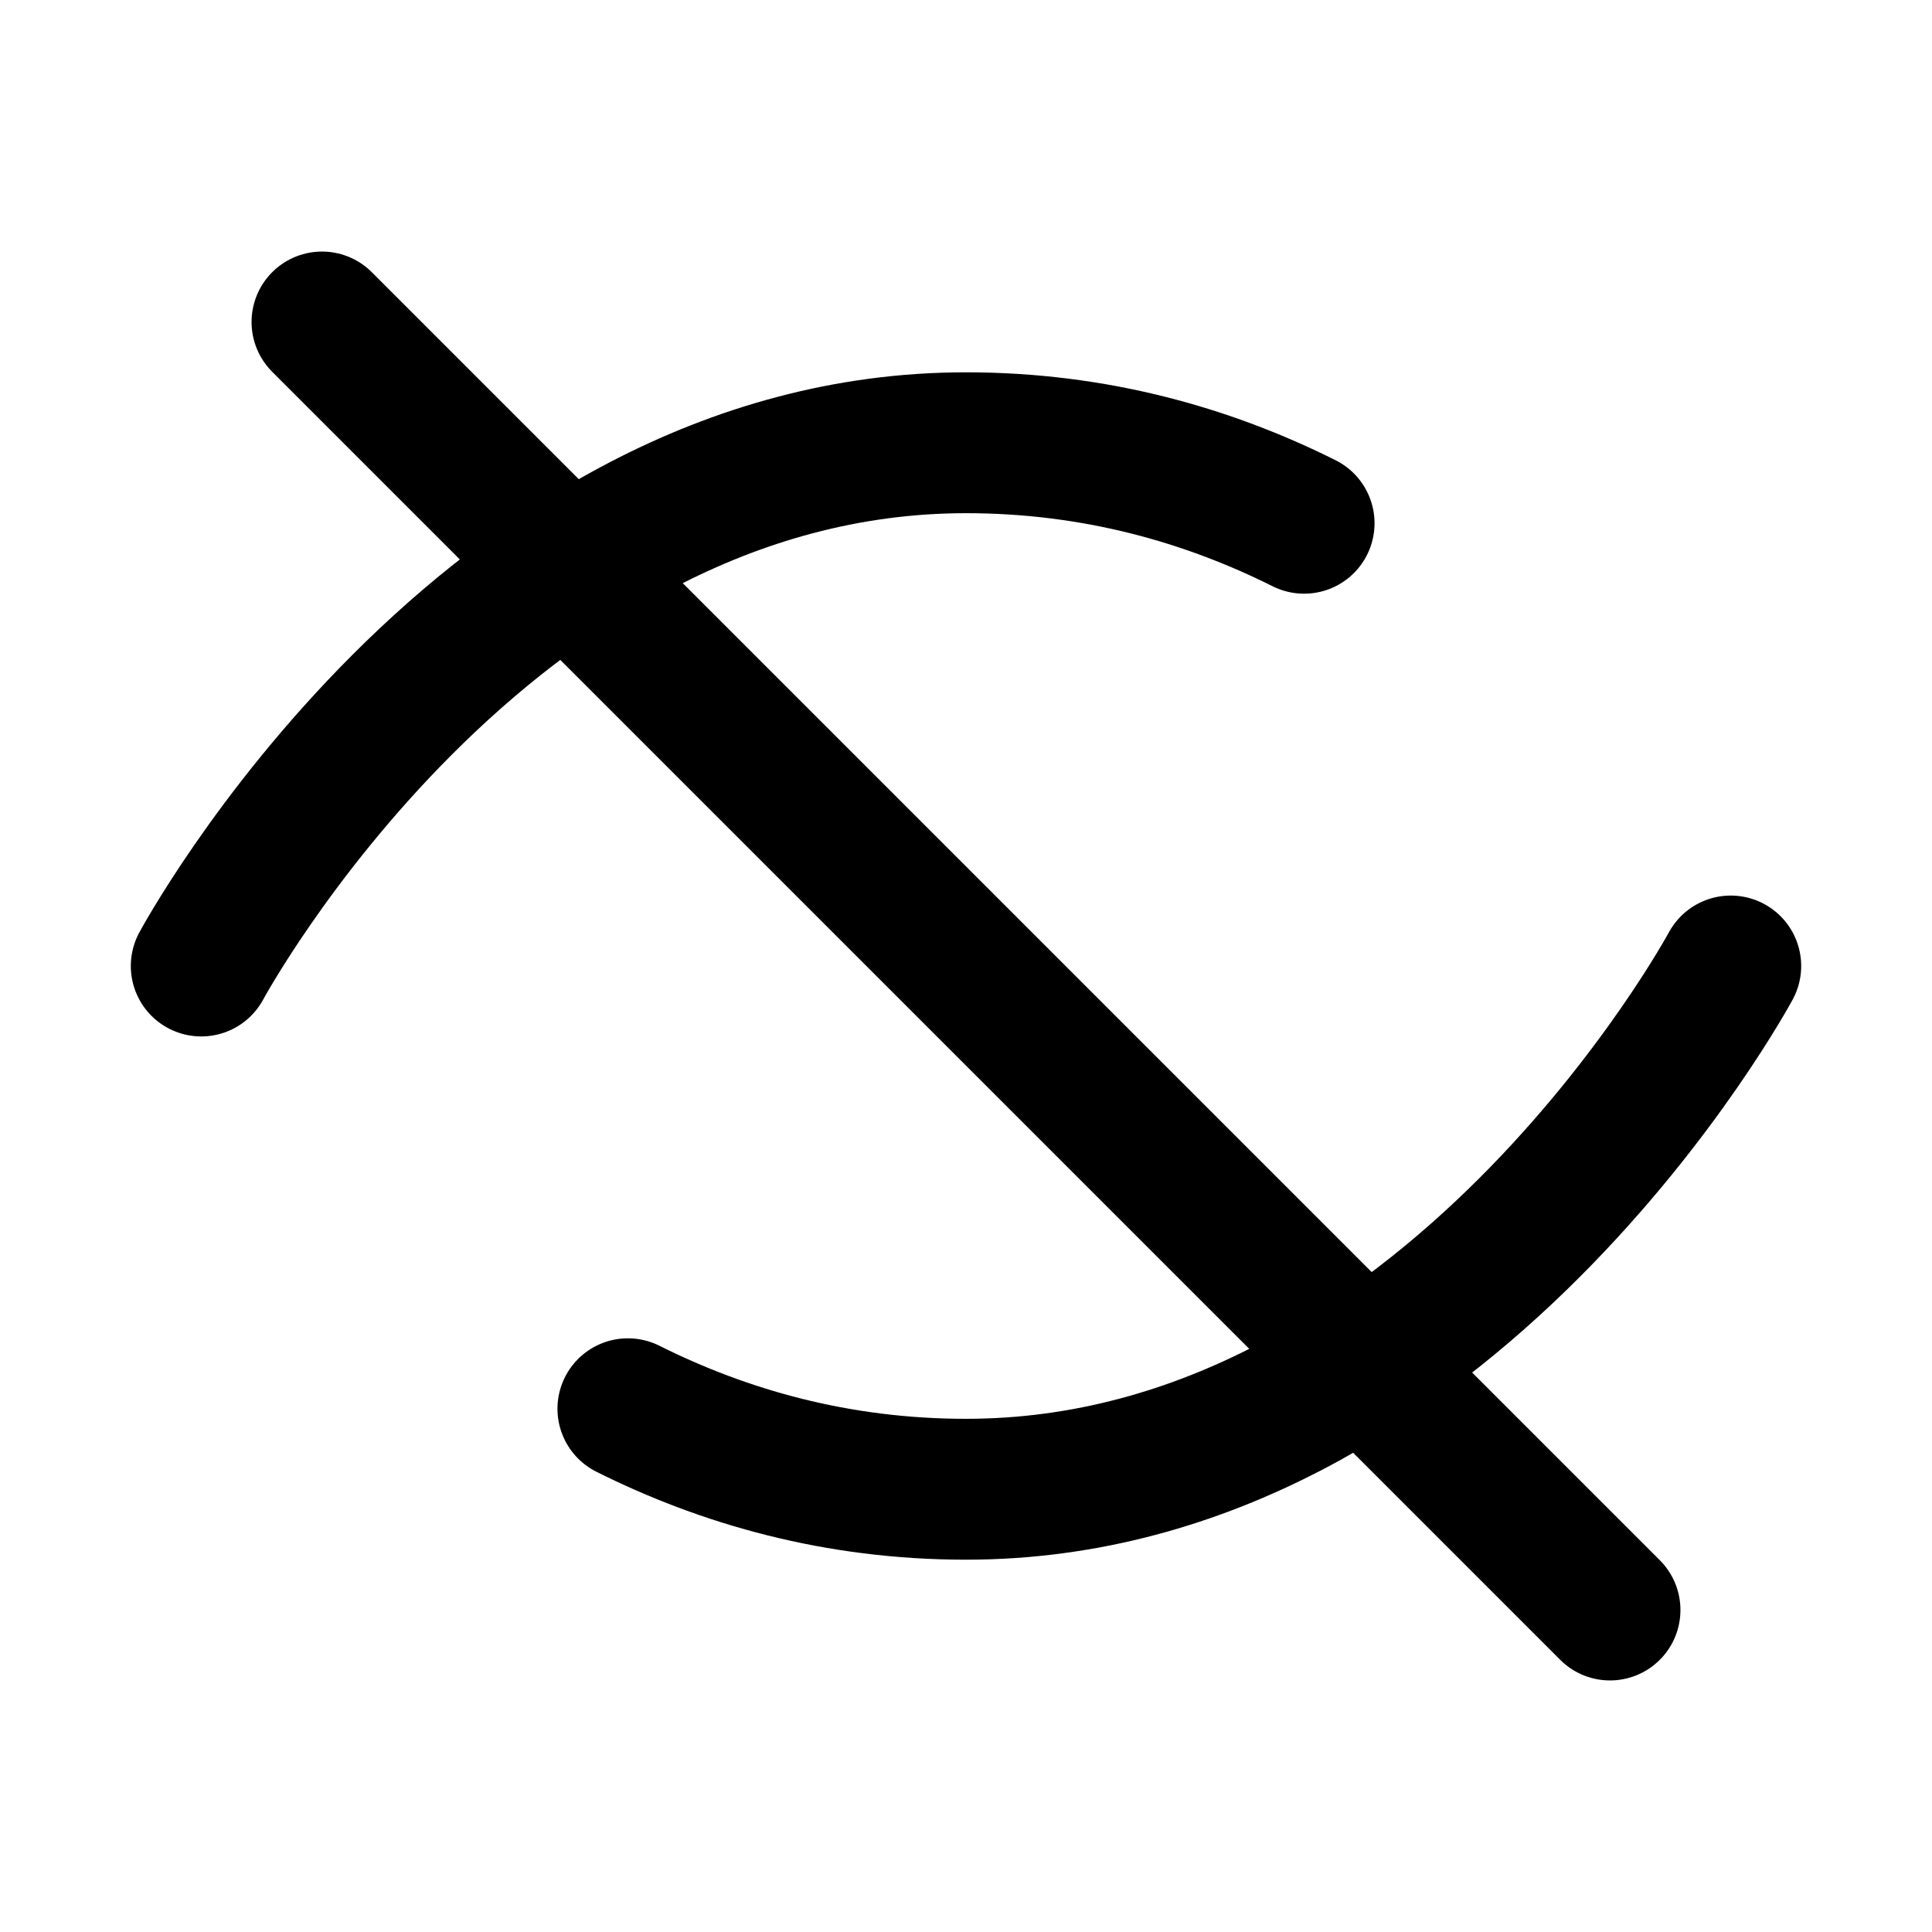
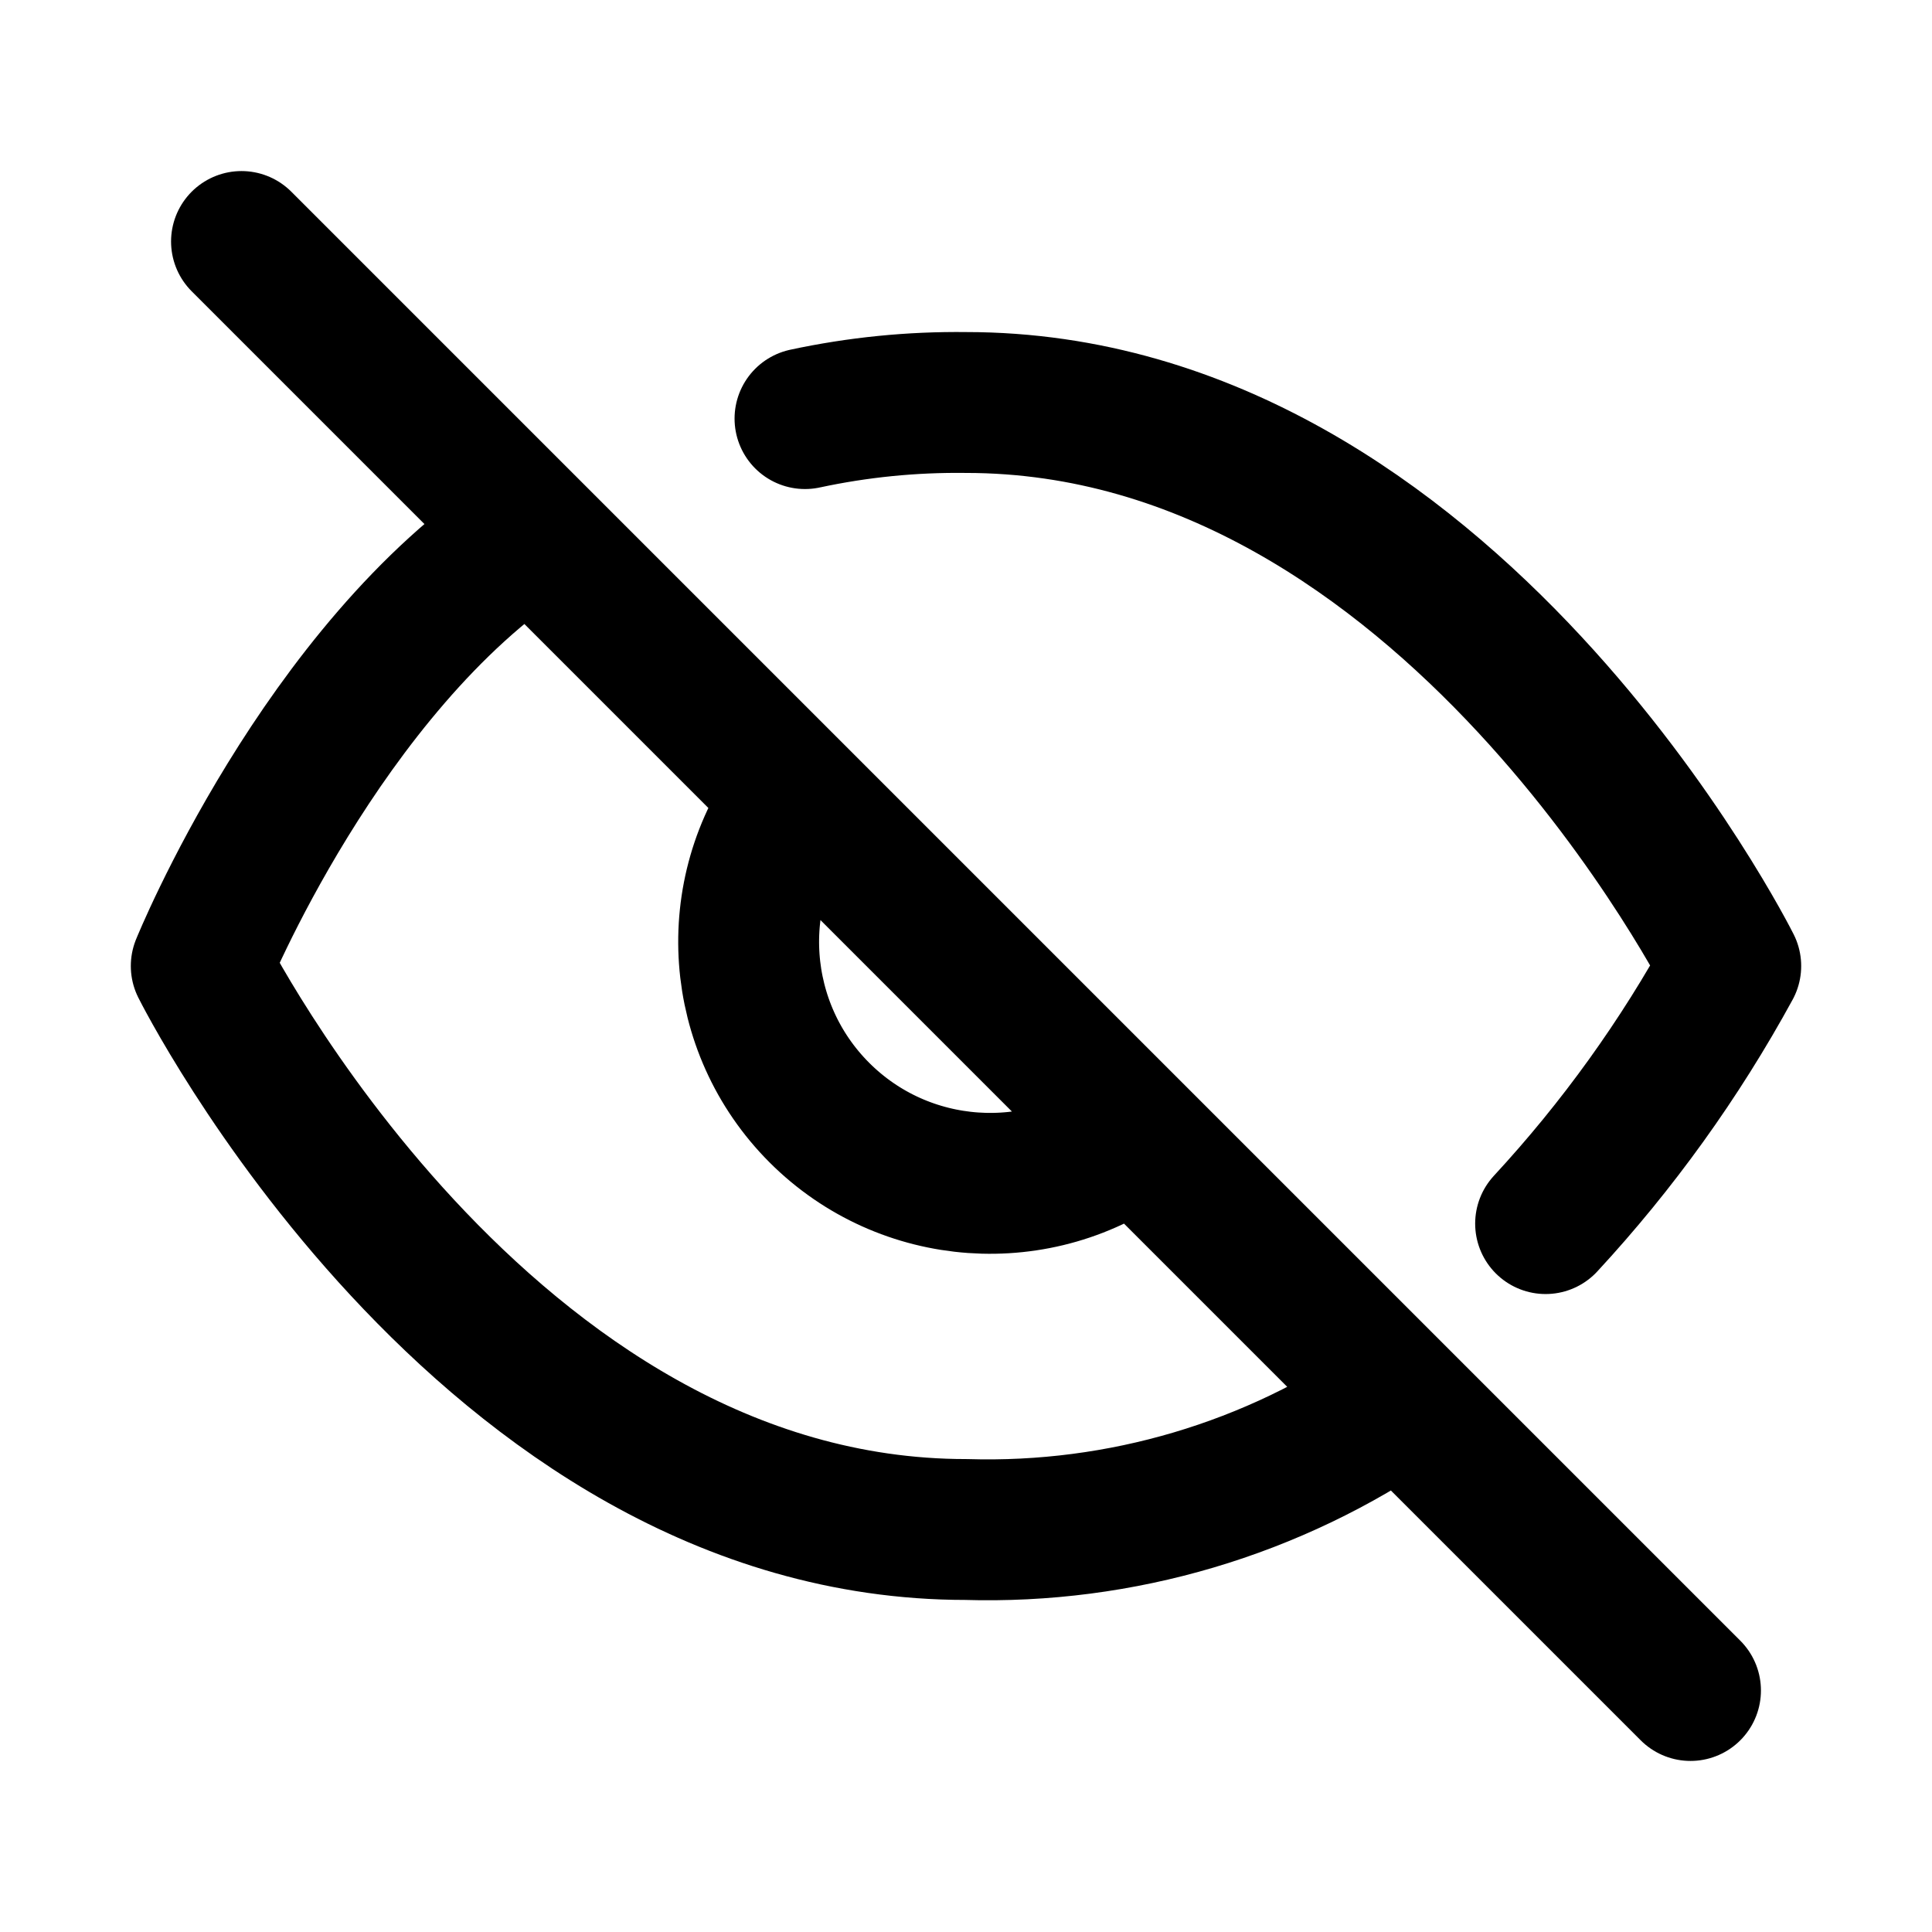
<svg xmlns="http://www.w3.org/2000/svg" viewBox="0 0 24 24" width="24" height="24" fill="none" stroke-linecap="round" stroke-linejoin="round" stroke="currentColor" stroke-width="1.75">
-   <path d="M2.5 12s3.5-6.5 9.5-6.5c1.6 0 3 .4 4.2 1 M21.5 12s-3.5 6.5-9.5 6.5c-1.6 0-3-.4-4.2-1 M4 4l16 16" />
+   <path d="M10 5.2a9 9 0 0 1 2-.2c6 0 9.5 7 9.5 7a16 16 0 0 1-2.3 3.2 M6.6 6.6C4 8.3 2.5 12 2.5 12s3.5 7 9.5 7a9 9 0 0 0 5.4-1.6 M9.9 9.9a3 3 0 0 0 4.2 4.2 M3 3l18 18" />
</svg>
